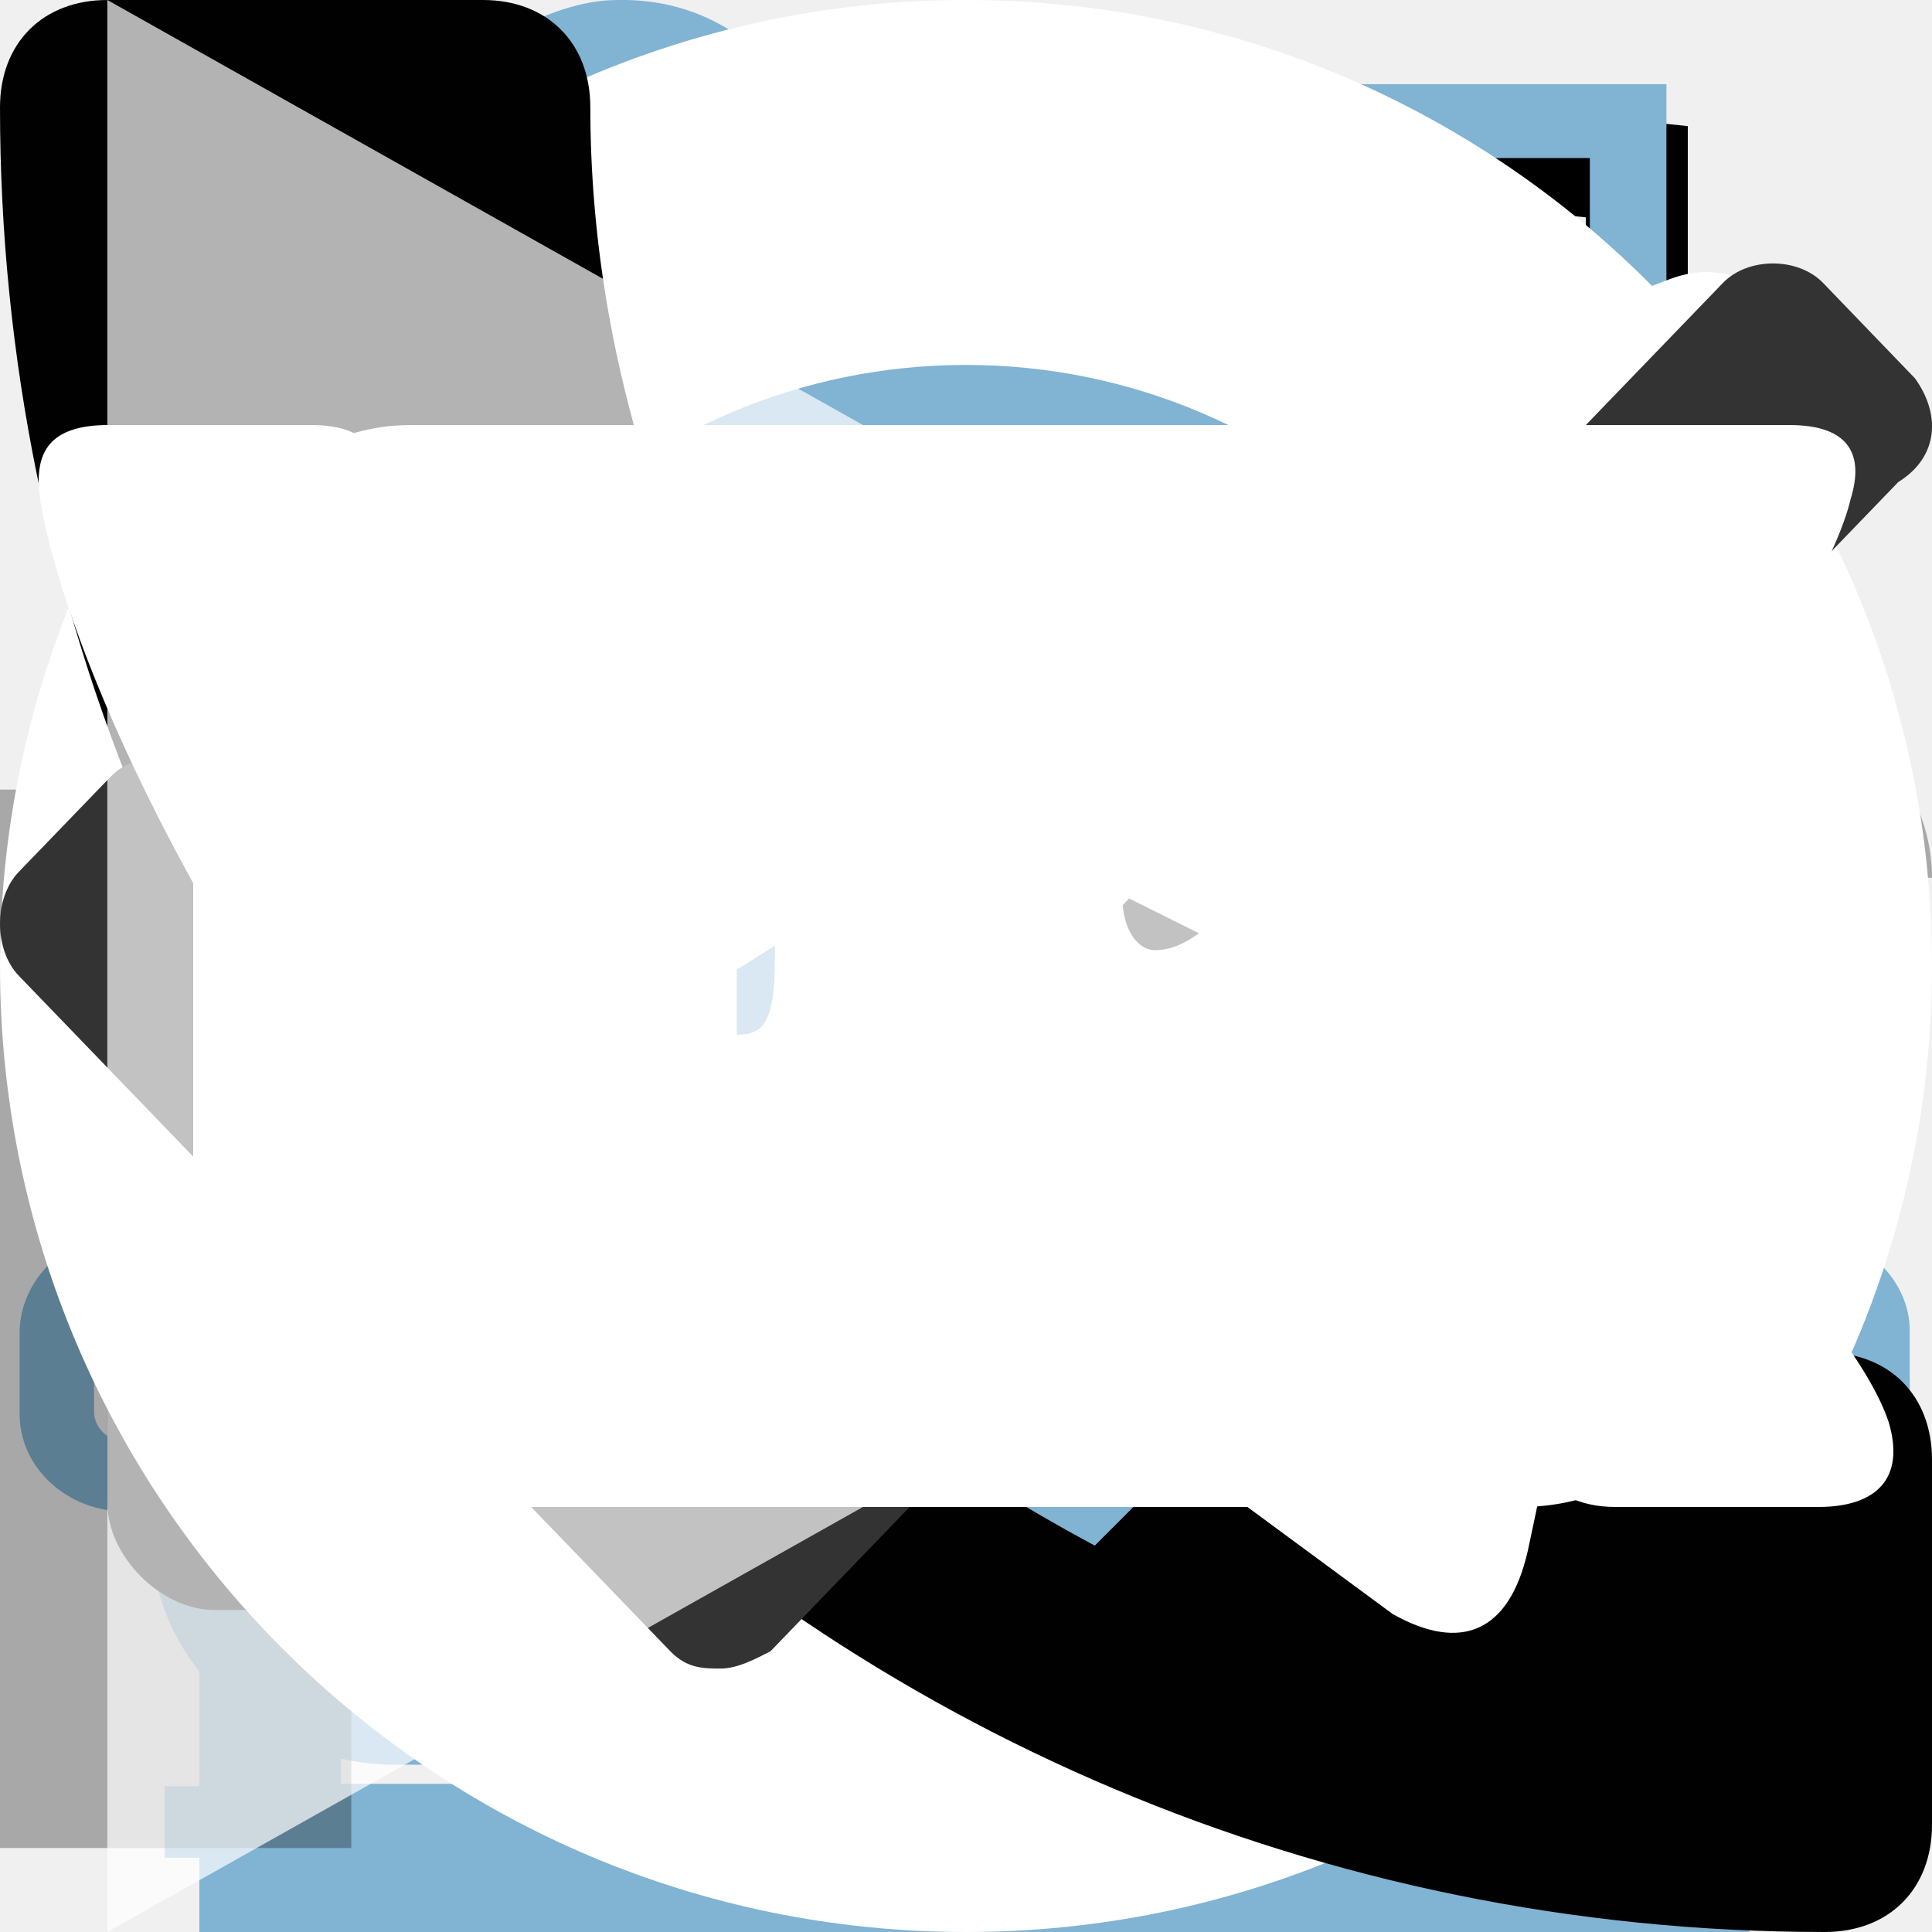
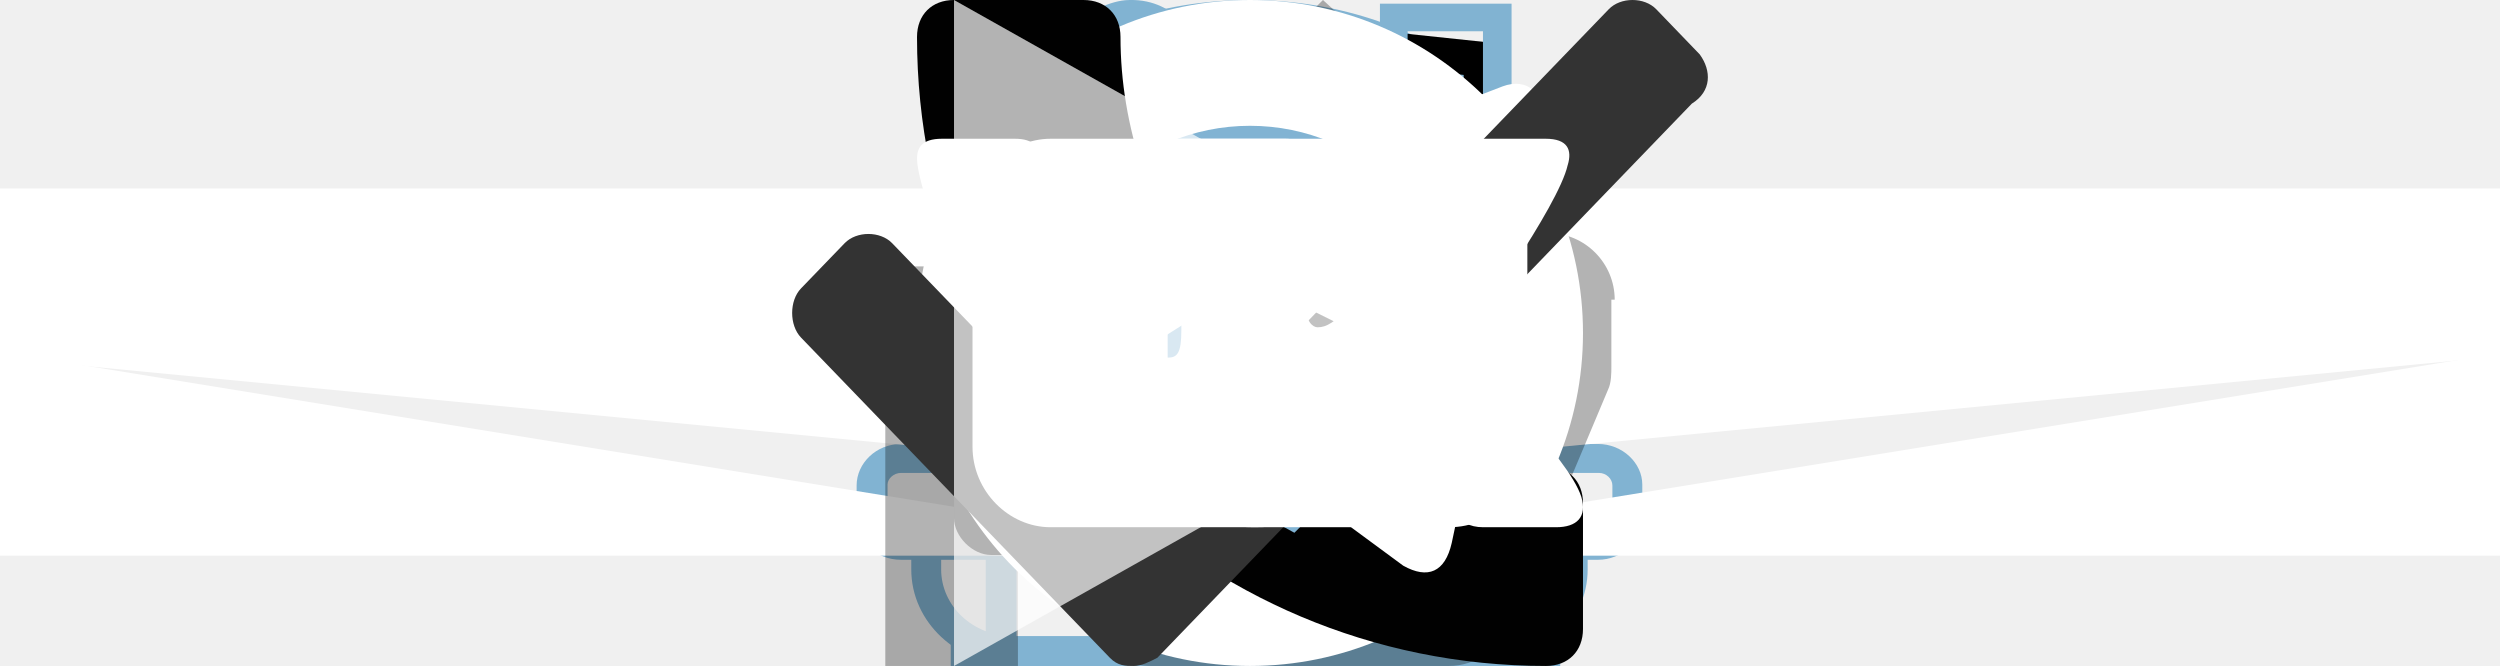
<svg xmlns="http://www.w3.org/2000/svg">
  <style>:root svg:not(:target){display:none}</style>
  <svg fill="none" id="icon-burger" viewBox="0 0 82 68">
    <path d="M76.529 45.332H5.36c-2.526 0-4.527 1.971-4.527 4.238v3.45c0 2.266 2 4.138 4.527 4.138h1.053v.986c0 5.42 4.738 9.756 10.423 9.756h48.217c5.79 0 10.423-4.435 10.423-9.756v-.986h1.053c2.421 0 4.526-1.872 4.526-4.237v-3.45c0-2.168-2-4.139-4.526-4.139Zm-4.106 12.812c0 3.745-3.264 6.8-7.264 6.8H16.73c-4 0-7.264-3.055-7.264-6.8v-.986h62.957v.986Zm5.474-5.223c0 .69-.632 1.28-1.368 1.28H5.36c-.737 0-1.368-.59-1.368-1.28v-3.45c0-.59.631-1.182 1.368-1.182h71.274c.737 0 1.368.591 1.368 1.281v3.35h-.105ZM17.889 37.35l5.684 3.941 5.79-3.941 5.791 3.941 5.79-3.941 5.685 3.941 5.79-3.941 5.791 3.941L64 37.35l5.79 3.941 6.633-4.631-1.79-2.365-4.842 3.252L64 33.605l-5.79 3.942-5.791-3.942-5.79 3.942-5.686-3.942-5.79 3.942-5.79-3.942-5.79 3.942-5.686-3.942-5.79 3.942-4.843-3.252L5.36 36.66l6.738 4.632 5.79-3.942ZM75.476 30.649c0-.592.105-2.563 0-2.957C74.739 12.32 59.579 0 40.944 0 22.31 0 7.044 12.319 6.308 27.692v2.957h69.168ZM40.944 2.956c16.845 0 30.742 11.038 31.373 24.736H9.467C10.202 13.994 24.1 2.956 40.943 2.956Z" fill="#81B3D2" />
    <path d="M40.944 16.753c1.163 0 2.106-.882 2.106-1.97 0-1.09-.943-1.972-2.106-1.972-1.162 0-2.105.883-2.105 1.971 0 1.089.943 1.971 2.105 1.971ZM32.522 11.924c1.163 0 2.106-.882 2.106-1.971s-.943-1.97-2.106-1.97c-1.163 0-2.105.881-2.105 1.97s.942 1.971 2.105 1.971ZM49.367 11.924c1.163 0 2.105-.882 2.105-1.971s-.942-1.97-2.105-1.97-2.106.881-2.106 1.97.943 1.971 2.106 1.971Z" fill="#81B3D2" />
  </svg>
  <svg fill="none" id="icon-copyright" viewBox="0 0 29 36">
    <g clip-path="url(#icon-copyright_0)">
      <path d="M14.65.95h-.1l-13.5 1.4v24.7l13.5 8 13.4-8V2.35L14.65.95Zm11.4 12.1-11.5-6.8v-.1h-.1l-.1-.1v.1l-11.4 6.9v-9l11.5-1.2 11.6 1.2v9Zm-11.6-5.3 11.5 6.7-4.5 2.6-7.1-4.2v1.4l5.9 3.5-.9.5-5-3v1.4l3.8 2.3-.8.5-3-1.8v1.4l1.9 1.1-1.8 1.1-11.4-6.7 11.4-6.8Zm-11.5 8.3 11.4 6.8v1l-7.9-4.7v1.4l8 4.8v1.1l-8-4.7v1.4l8 4.8 8.1-4.9v-5.2l3.4-2v10l-11.5 6.9-11.5-6.8v-9.9Z" fill="#000" />
    </g>
    <defs>
      <clipPath id="icon-copyright_0">
        <path fill="#fff" transform="translate(.5 .5)" d="M0 0h28v35H0z" />
      </clipPath>
    </defs>
  </svg>
  <svg fill="none" id="icon-gift" viewBox="0 0 67 75">
    <path d="M64.016 22.117H38.258C52.615 15.319 53.776 11.02 53.248 8.62c-1.16-3.899-5.911-6.898-10.345-5.298-5.806 2.099-7.39 10.296-8.973 16.194-2.006-5.998-3.906-13.595-8.445-17.494-1.267-1.1-3.167-2.2-6.017-2-4.223.4-10.24 5.299-7.706 10.797 2.322 5.299 10.028 8.697 15.2 11.397H3.423c-1.689 0-2.956 1.3-2.956 2.799v11.196c0 1.6 1.373 2.8 2.956 2.8h.317V75H63.91V39.011h.106c1.689 0 2.956-1.3 2.956-2.799V25.016c0-1.6-1.373-2.9-2.956-2.9ZM44.592 5.822c2.217-.3 5.173 1.3 5.49 3.199.422 2.699-3.484 5.198-5.279 6.298-2.639 1.7-5.172 2.599-7.6 3.999.844-3.7 2.639-12.896 7.39-13.496Zm-23.857 9.797c-2.323-1.5-6.756-4.399-6.65-7.698.105-3.599 6.016-6.498 9.183-3.799 4.012 3.3 5.912 10.997 7.39 16.395-3.378-1.6-6.545-2.799-9.923-4.898ZM26.963 72H6.8V39.01h20.163v32.99Zm0-35.989H3.633V25.116h23.33v10.896Zm10.556 35.989h-7.495V25.116h7.495V72Zm23.224 0H40.686V39.01H60.85v32.99h-.105Zm3.062-35.989H40.686V25.116h23.119v10.896Z" fill="#81B3D2" />
  </svg>
  <svg fill="none" id="icon-house" viewBox="0 0 78 72">
    <path d="M30.878 64.939h16.499V41.17H30.878v23.768Zm13.508-2.884H33.87v-18h10.414v18h.103Z" fill="#81B3D2" />
    <path d="m75.321 39.182 2.166-2.088-10.209-9.845V.398h-14.23v13.127L38.921 0 .46 37.193l2.166 2.089 8.043-7.757v37.591H6.646V72h65.891v-2.884h-5.259v-37.69l8.043 7.756ZM56.04 3.382h8.146v20.983l-8.147-7.857V3.381Zm8.249 65.635H13.76V28.54l25.16-24.364L64.185 28.54v40.476h.103Z" fill="#81B3D2" />
    <path d="M31.188 27.05c0 4.275 3.609 7.756 7.94 7.756 4.434 0 8.043-3.48 8.043-7.757 0-4.276-3.61-7.657-8.043-7.657-4.434 0-7.94 3.38-7.94 7.657Zm7.94-4.973c2.784 0 5.155 2.188 5.155 4.972 0 2.685-2.268 4.972-5.155 4.972-2.784 0-5.156-2.187-5.156-4.972 0-2.685 2.372-4.972 5.156-4.972ZM20.98 41.17h-3.094v3.88h3.093v-3.88ZM27.063 41.17H23.97v3.88h3.093v-3.88ZM20.98 47.139h-3.094v3.878h3.093V47.14ZM27.063 47.139H23.97v3.878h3.093V47.14ZM53.873 41.17H50.78v3.88h3.093v-3.88ZM60.06 41.17h-3.093v3.88h3.093v-3.88ZM53.873 47.139H50.78v3.878h3.093V47.14ZM60.06 47.139h-3.093v3.878h3.093V47.14Z" fill="#81B3D2" />
+   </svg>
+   <svg fill="none" id="icon-ladder-advantages" viewBox="0 0 320 37">
+     <path fill-rule="evenodd" clip-rule="evenodd" d="M-225 0h384v37L-225 0ZM543 0H159v37L543 0Z" fill="#fff" />
+   </svg>
+   <svg fill="none" id="icon-ladder" viewBox="0 0 320 57">
+     <path d="M-190.171 23.7-440 0v57h600.55L-190.171 0v23.7ZM511.271 23.7V0L160.55 57H761V0L511.271 23.7Z" fill="#fff" />
  </svg>
  <svg fill="none" id="icon-like" viewBox="0 0 23 21">
    <path opacity=".3" d="m12.964 3.78-.628 3.045-.627 2.625h9.096v2.205L17.773 18.9h-9.41V8.4l4.6-4.62ZM2.09 10.5v8.4-8.4ZM13.8 0 6.9 6.93c-.418.315-.627.84-.627 1.47v10.5c0 1.155.94 2.1 2.09 2.1h9.41c.836 0 1.568-.525 1.881-1.26l3.137-7.455c.104-.21.104-.525.104-.735v-2.1H23c0-1.155-.94-2.1-2.09-2.1h-6.587l1.045-4.83v-.315c0-.42-.209-.84-.418-1.155L13.8 0ZM4.182 8.4H0V21h4.182V8.4Z" fill="#000" />
  </svg>
  <svg fill="none" id="icon-mail" viewBox="0 0 18 18">
    <path d="M9 11c-.3 0-.5-.1-1-.3L1 7v7c0 .5.5 1 1 1h14c.5 0 1-.5 1-1V7l-7 3.7c-.5.2-.7.3-1 .3Zm7-8H2c-.5 0-1 .5-1 1v.8L9 9l8-4.2V4c0-.5-.5-1-1-1Z" fill="#000" />
  </svg>
  <svg fill="none" id="icon-map" viewBox="0 0 27 27">
    <path d="M13.5 27C20.956 27 27 20.956 27 13.5S20.956 0 13.5 0 0 6.044 0 13.5 6.044 27 13.5 27Z" fill="#fff" />
    <path d="M13.5 21.9a8.4 8.4 0 1 0 0-16.8 8.4 8.4 0 0 0 0 16.8Z" fill="#81B3D3" />
  </svg>
  <svg fill="none" id="icon-phone" viewBox="0 0 18 18">
    <path d="M3.6 7.8c1.4 2.8 3.8 5.1 6.6 6.6l2.2-2.2c.3-.3.7-.4 1-.2 1.1.4 2.3.6 3.6.6.6 0 1 .4 1 1V17c0 .6-.4 1-1 1C7.6 18 0 10.4 0 1c0-.6.4-1 1-1h3.5c.6 0 1 .4 1 1 0 1.2.2 2.4.6 3.6.1.3 0 .7-.2 1L3.6 7.8Z" fill="#010101" />
  </svg>
  <svg fill="none" id="icon-telegram" viewBox="0 0 25 24">
    <path d="m22.94 4.622-3.17 14.944c-.239 1.055-.862 1.317-1.748.82l-4.828-3.558-2.33 2.242c-.258.258-.473.473-.97.473l.347-4.917 8.948-8.086c.39-.346-.084-.54-.604-.192L7.522 13.314 2.76 11.823c-1.036-.323-1.055-1.036.216-1.533l18.627-7.177c.863-.323 1.617.192 1.336 1.51Z" fill="#fff" />
  </svg>
  <svg fill="none" id="icon-tick" viewBox="0 0 22 16">
    <path d="M21.805 1.307 20.76.222c-.285-.296-.856-.296-1.141 0L8.298 11.957 2.403 5.843c-.286-.296-.856-.296-1.142 0L.214 6.928c-.285.295-.285.887 0 1.183l7.419 7.692c.19.197.38.197.57.197.191 0 .381-.099.571-.197L21.615 2.49c.476-.296.476-.789.19-1.183Z" fill="#333" />
  </svg>
  <svg fill="none" id="icon-video" viewBox="0 0 48 54">
    <path d="M48 27 0 54V0l48 27Z" fill="#fff" fill-opacity=".7" />
  </svg>
  <svg fill="none" id="icon-vk" viewBox="0 0 25 24">
    <g clip-path="url(#icon-vk_0)">
      <path fill-rule="evenodd" clip-rule="evenodd" d="M23.95 5.948c.166-.546 0-.948-.795-.948H20.53c-.668 0-.976.347-1.143.73 0 0-1.335 3.196-3.226 5.272-.612.602-.89.793-1.224.793-.167 0-.418-.191-.418-.738V5.948c0-.656-.184-.948-.74-.948H9.651c-.417 0-.668.304-.668.593 0 .621.946.765 1.043 2.513v3.798c0 .833-.153.984-.487.984-.89 0-3.055-3.211-4.34-6.885C4.95 5.288 4.698 5 4.027 5H1.4c-.75 0-.9.347-.9.73 0 .682.89 4.07 4.145 8.551C6.815 17.341 9.87 19 12.653 19c1.669 0 1.875-.368 1.875-1.003v-2.313c0-.737.158-.884.687-.884.39 0 1.057.192 2.615 1.667C19.61 18.216 19.903 19 20.905 19h2.625c.75 0 1.126-.368.91-1.096-.238-.724-1.088-1.775-2.215-3.022-.612-.71-1.53-1.475-1.809-1.858-.389-.491-.278-.71 0-1.147 0 0 3.2-4.426 3.533-5.929h.001Z" fill="#fff" />
    </g>
    <defs>
      <clipPath id="icon-vk_0">
        <path fill="#fff" transform="translate(.5)" d="M0 0h24v24H0z" />
      </clipPath>
    </defs>
  </svg>
  <svg fill="none" id="icon-youtube" viewBox="0 0 25 24">
    <path d="M19.681 5H5.313C3.806 5 2.5 6.3 2.5 7.8v8.3c0 1.6 1.306 2.9 2.813 2.9h14.368c1.608 0 2.814-1.3 2.814-2.8V7.8c.1-1.5-1.206-2.8-2.814-2.8ZM9.533 15.4V8.6l6.833 3.4-6.833 3.4Z" fill="#fff" />
  </svg>
</svg>
